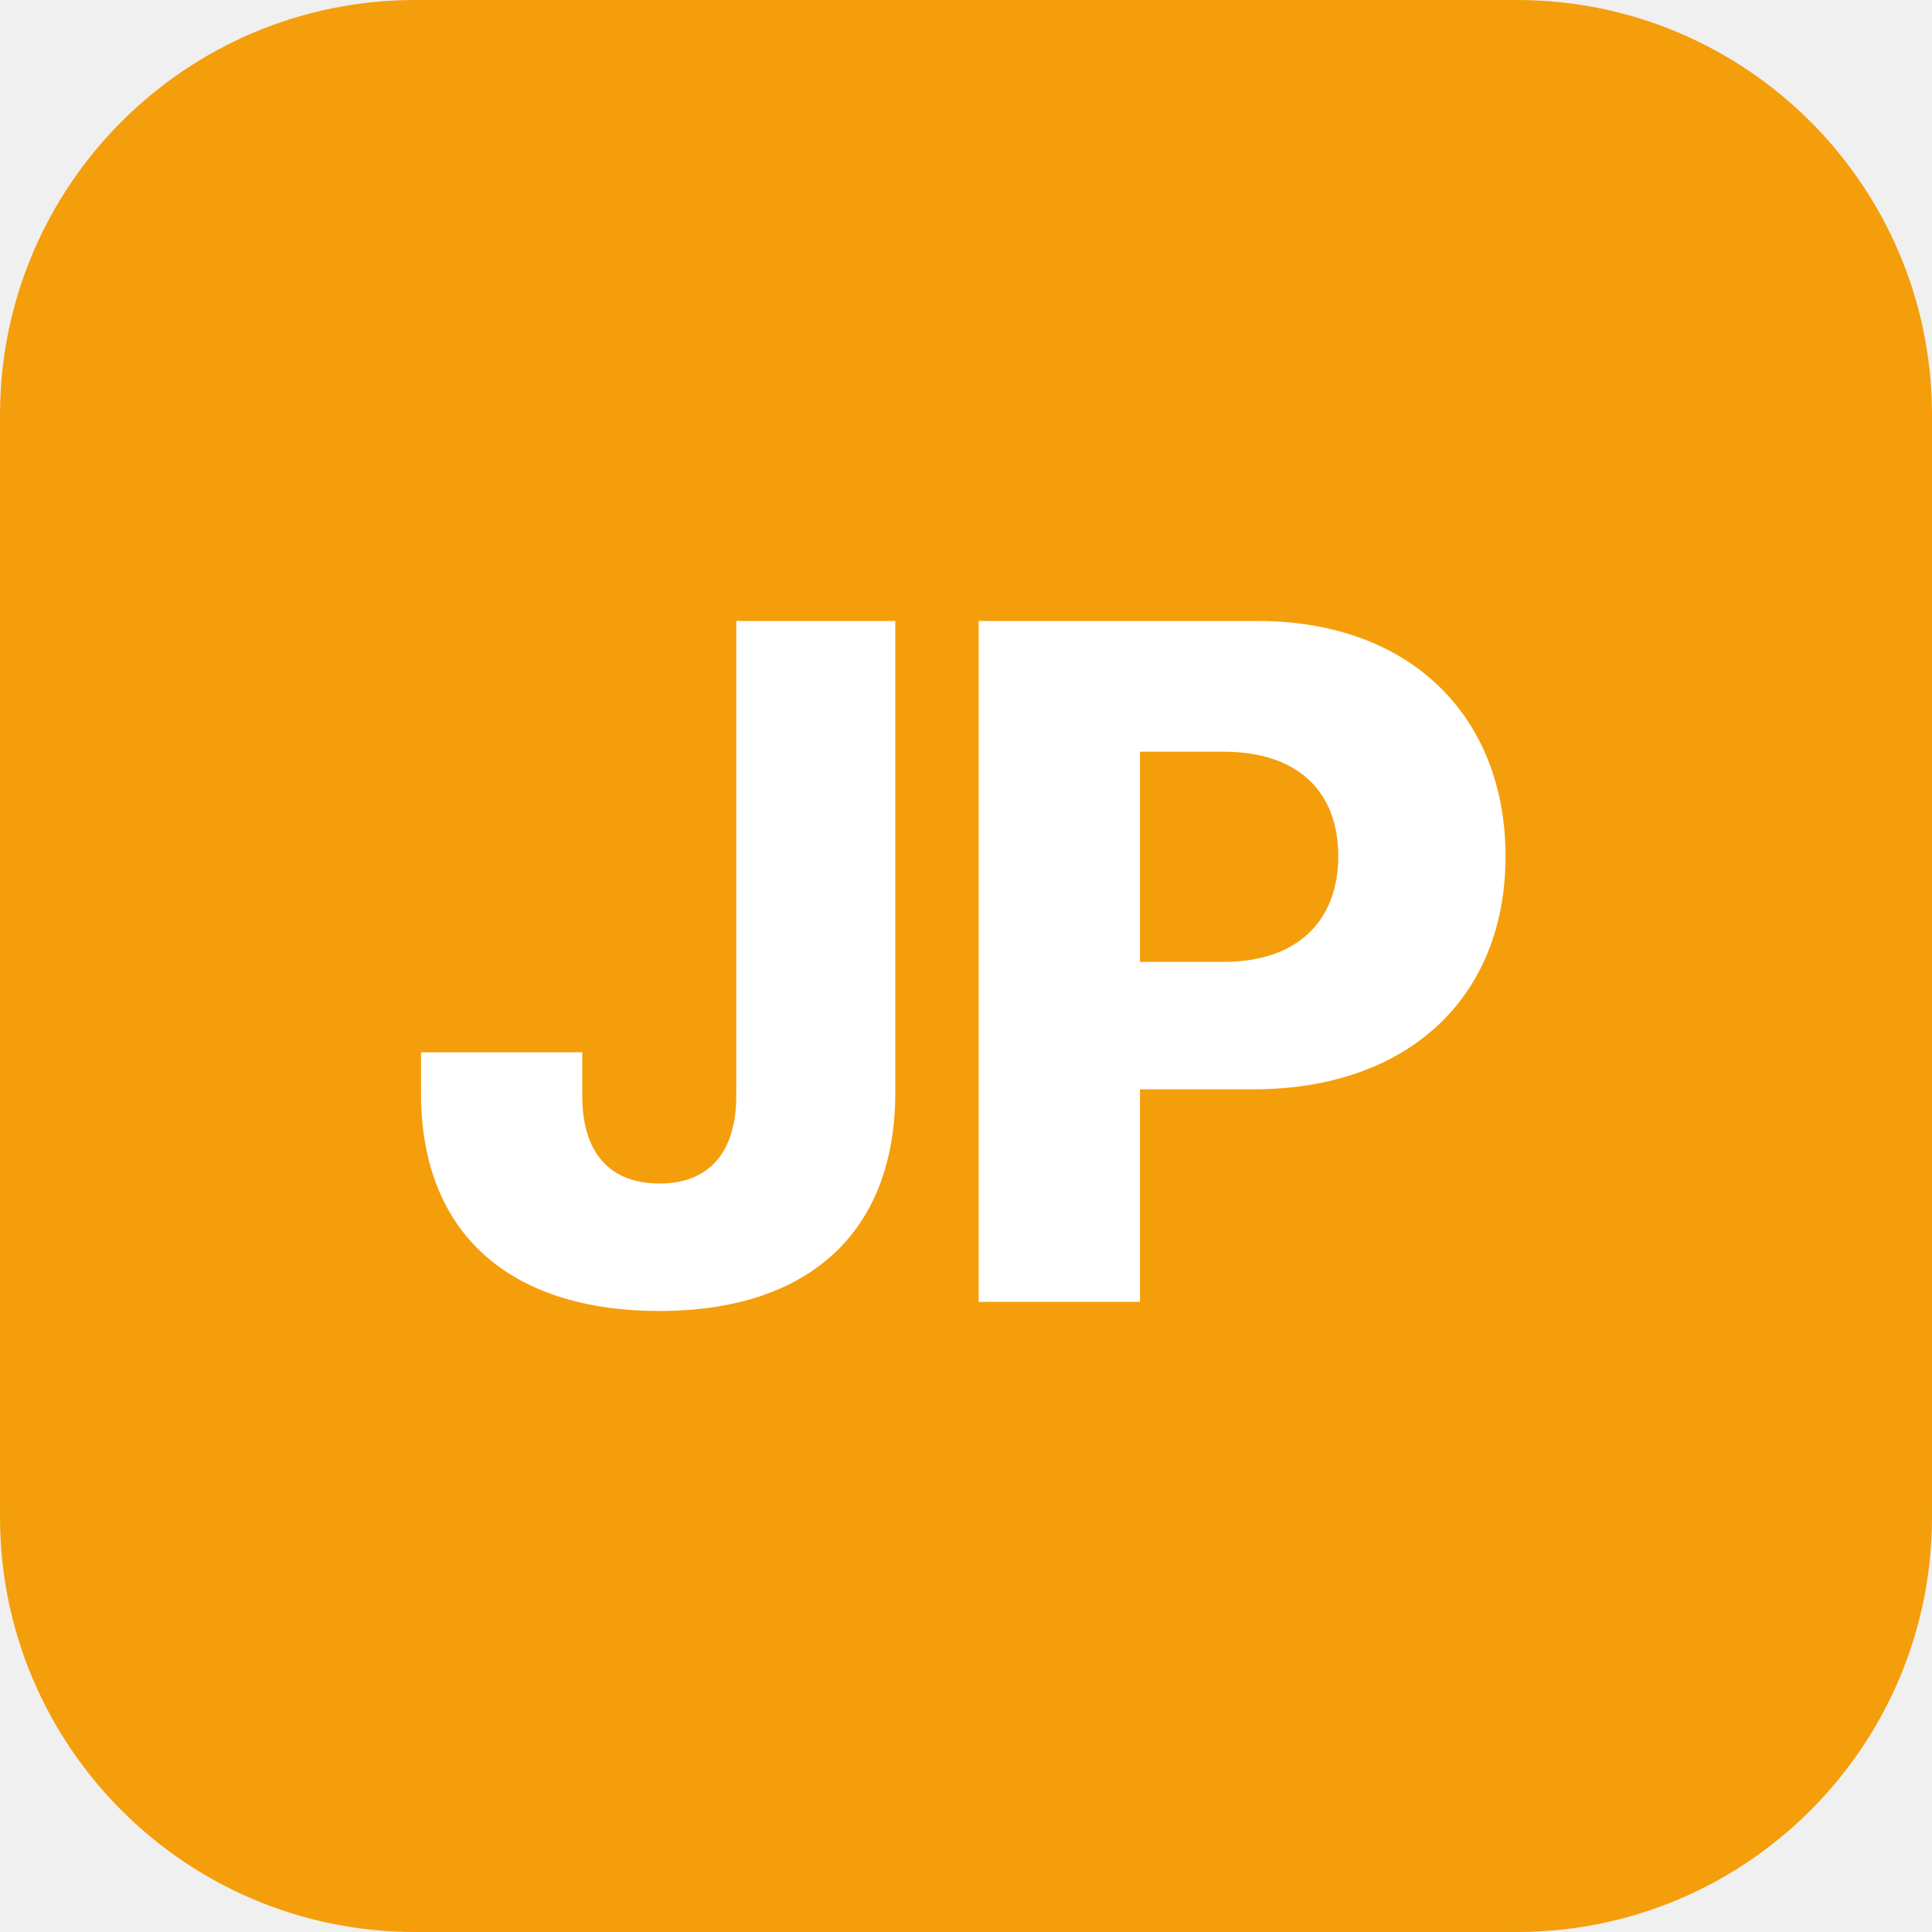
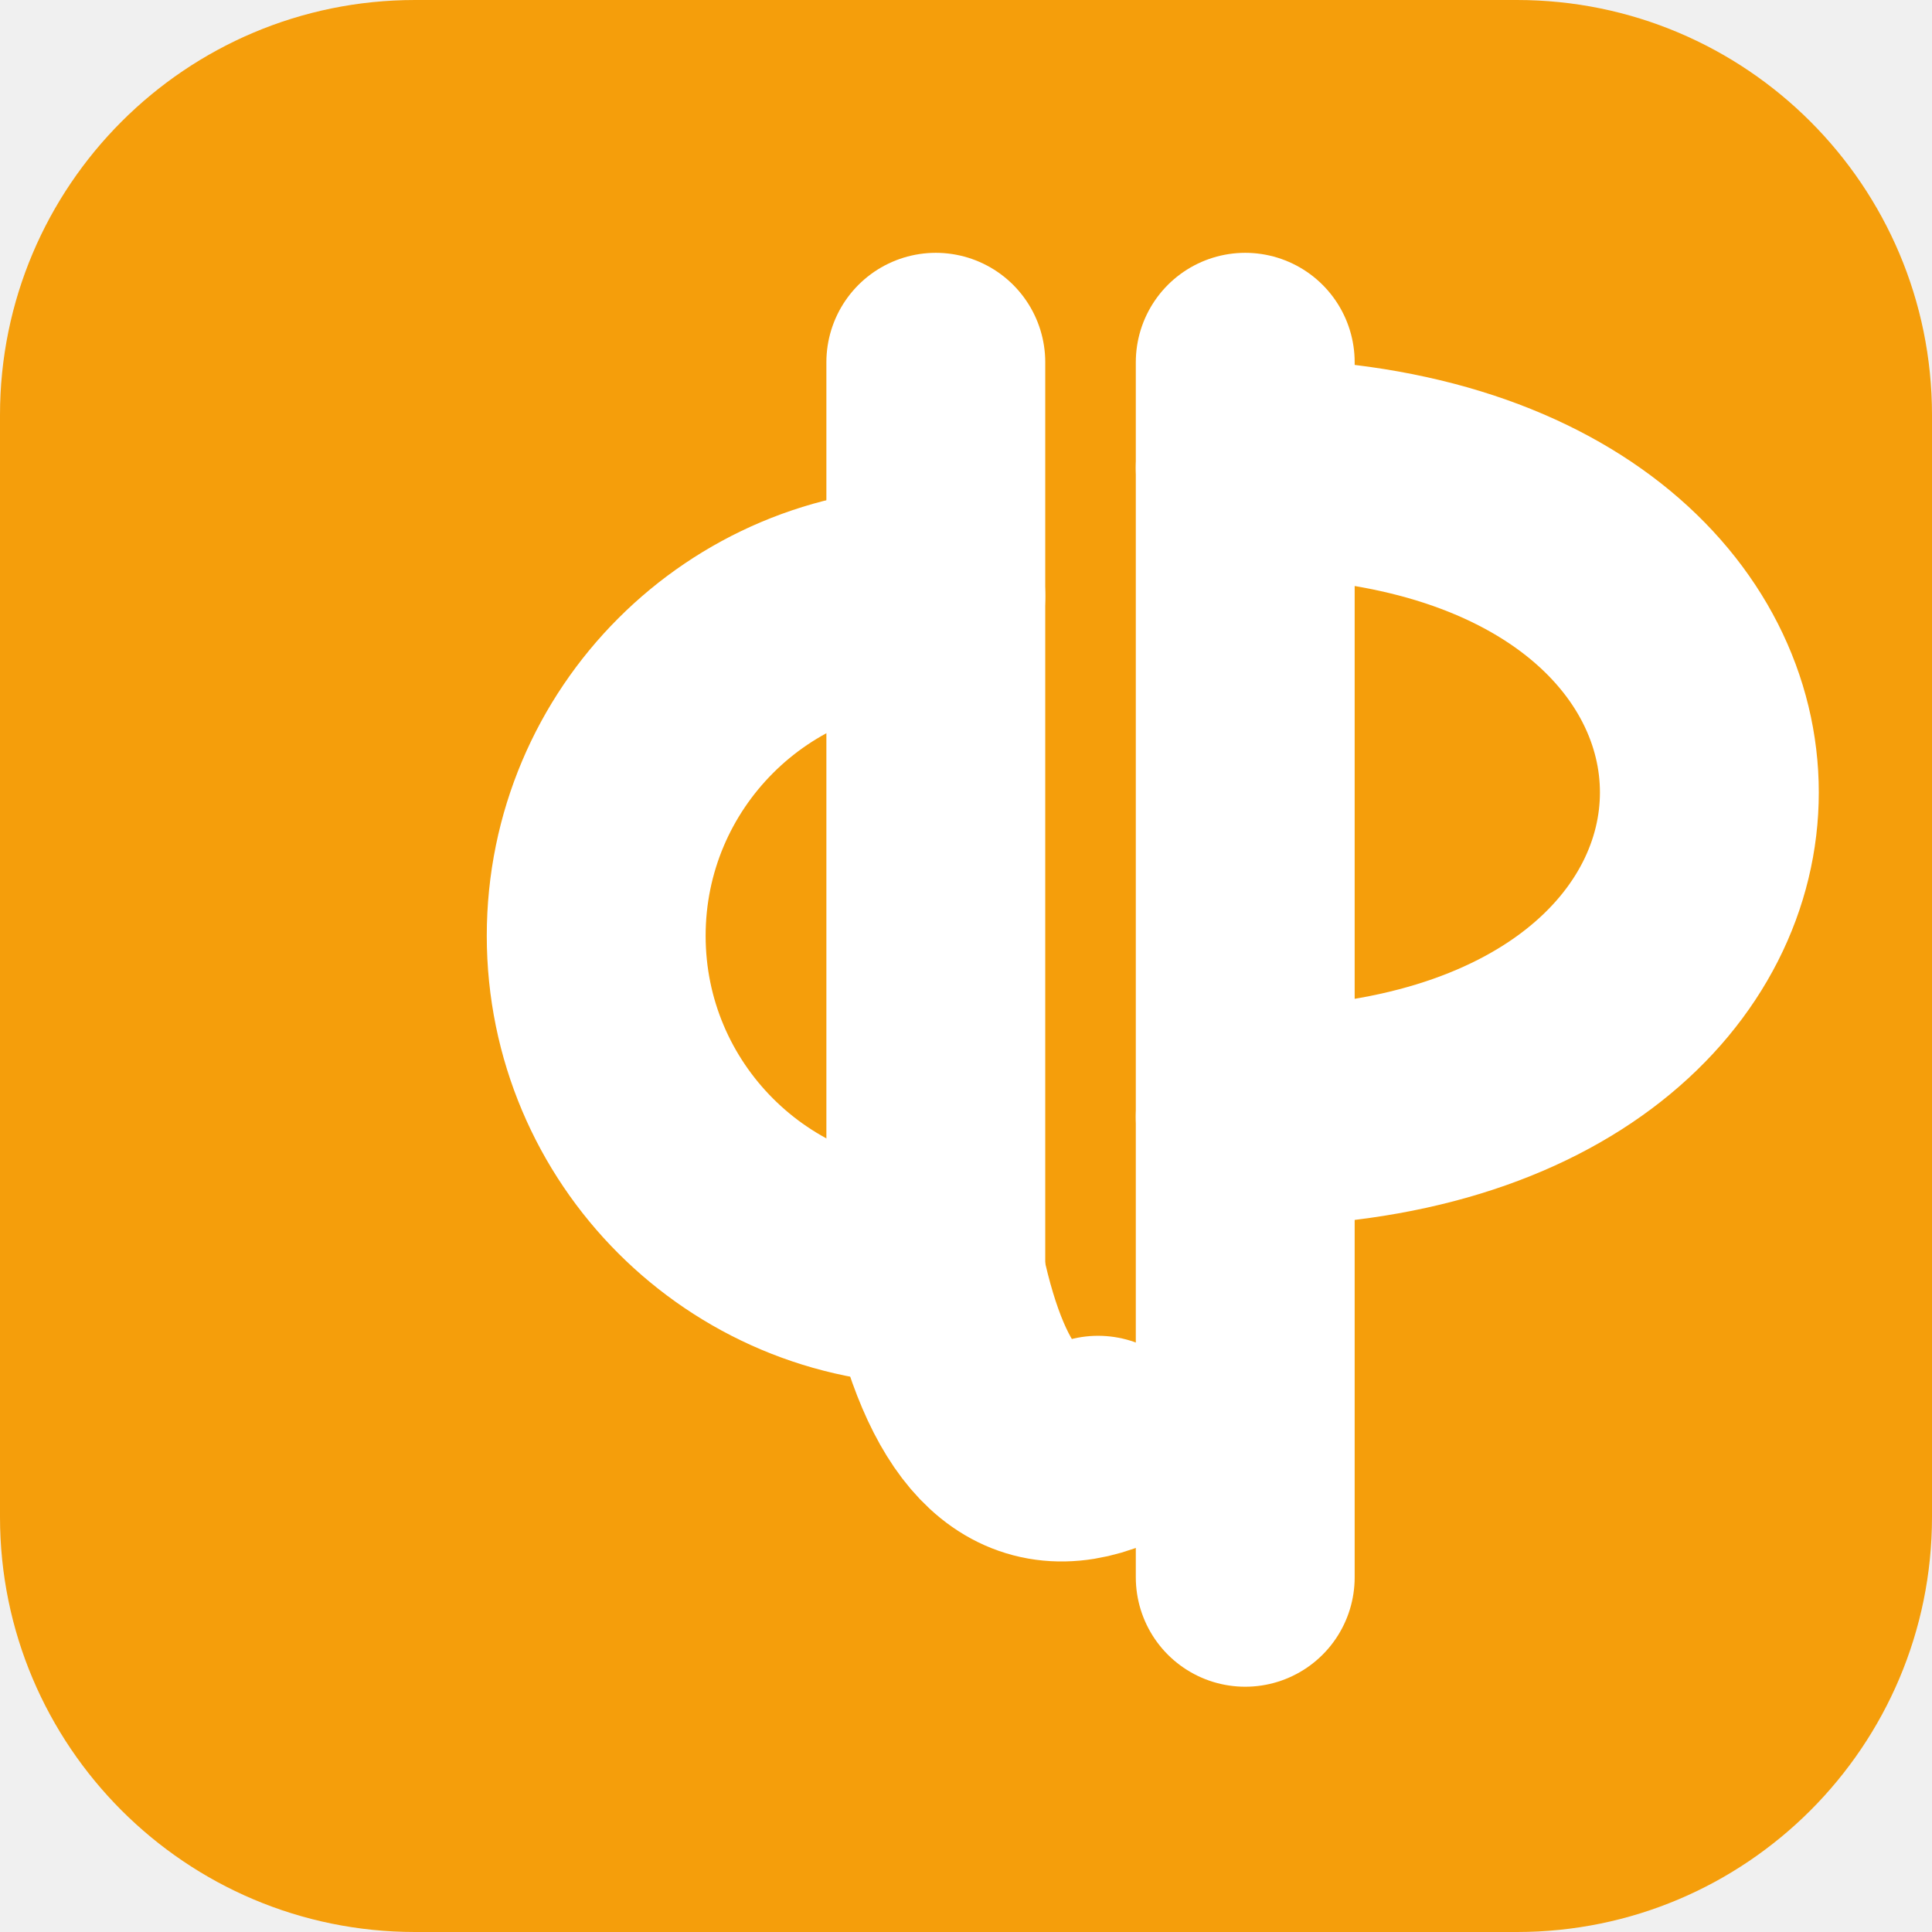
<svg xmlns="http://www.w3.org/2000/svg" viewBox="0 0 512 512">
  <rect width="512" height="512" rx="110" fill="#F59E0B" />
-   <text x="256" y="345" font-family="system-ui,-apple-system,'Helvetica Neue',sans-serif" font-size="248" font-weight="800" fill="white" text-anchor="middle" letter-spacing="-6">JP</text>
+   <g fill="none" stroke="white" stroke-width="58" stroke-linecap="round" stroke-linejoin="round">
+     <path d="M 248 158 A 90 90 0 1 0 248 338" />
+     <line x1="248" y1="96" x2="248" y2="338" />
+     <path d="M 248 338 Q 260 394 291 383" />
+   </g>
+   <circle cx="294" cy="381" r="23" fill="white" />
+   <g fill="none" stroke="white" stroke-width="58" stroke-linecap="round" stroke-linejoin="round">
+     <line x1="330" y1="96" x2="330" y2="418" />
+     <path d="M 330 124 C 494 124 494 296 330 296" />
+   </g>
</svg>
